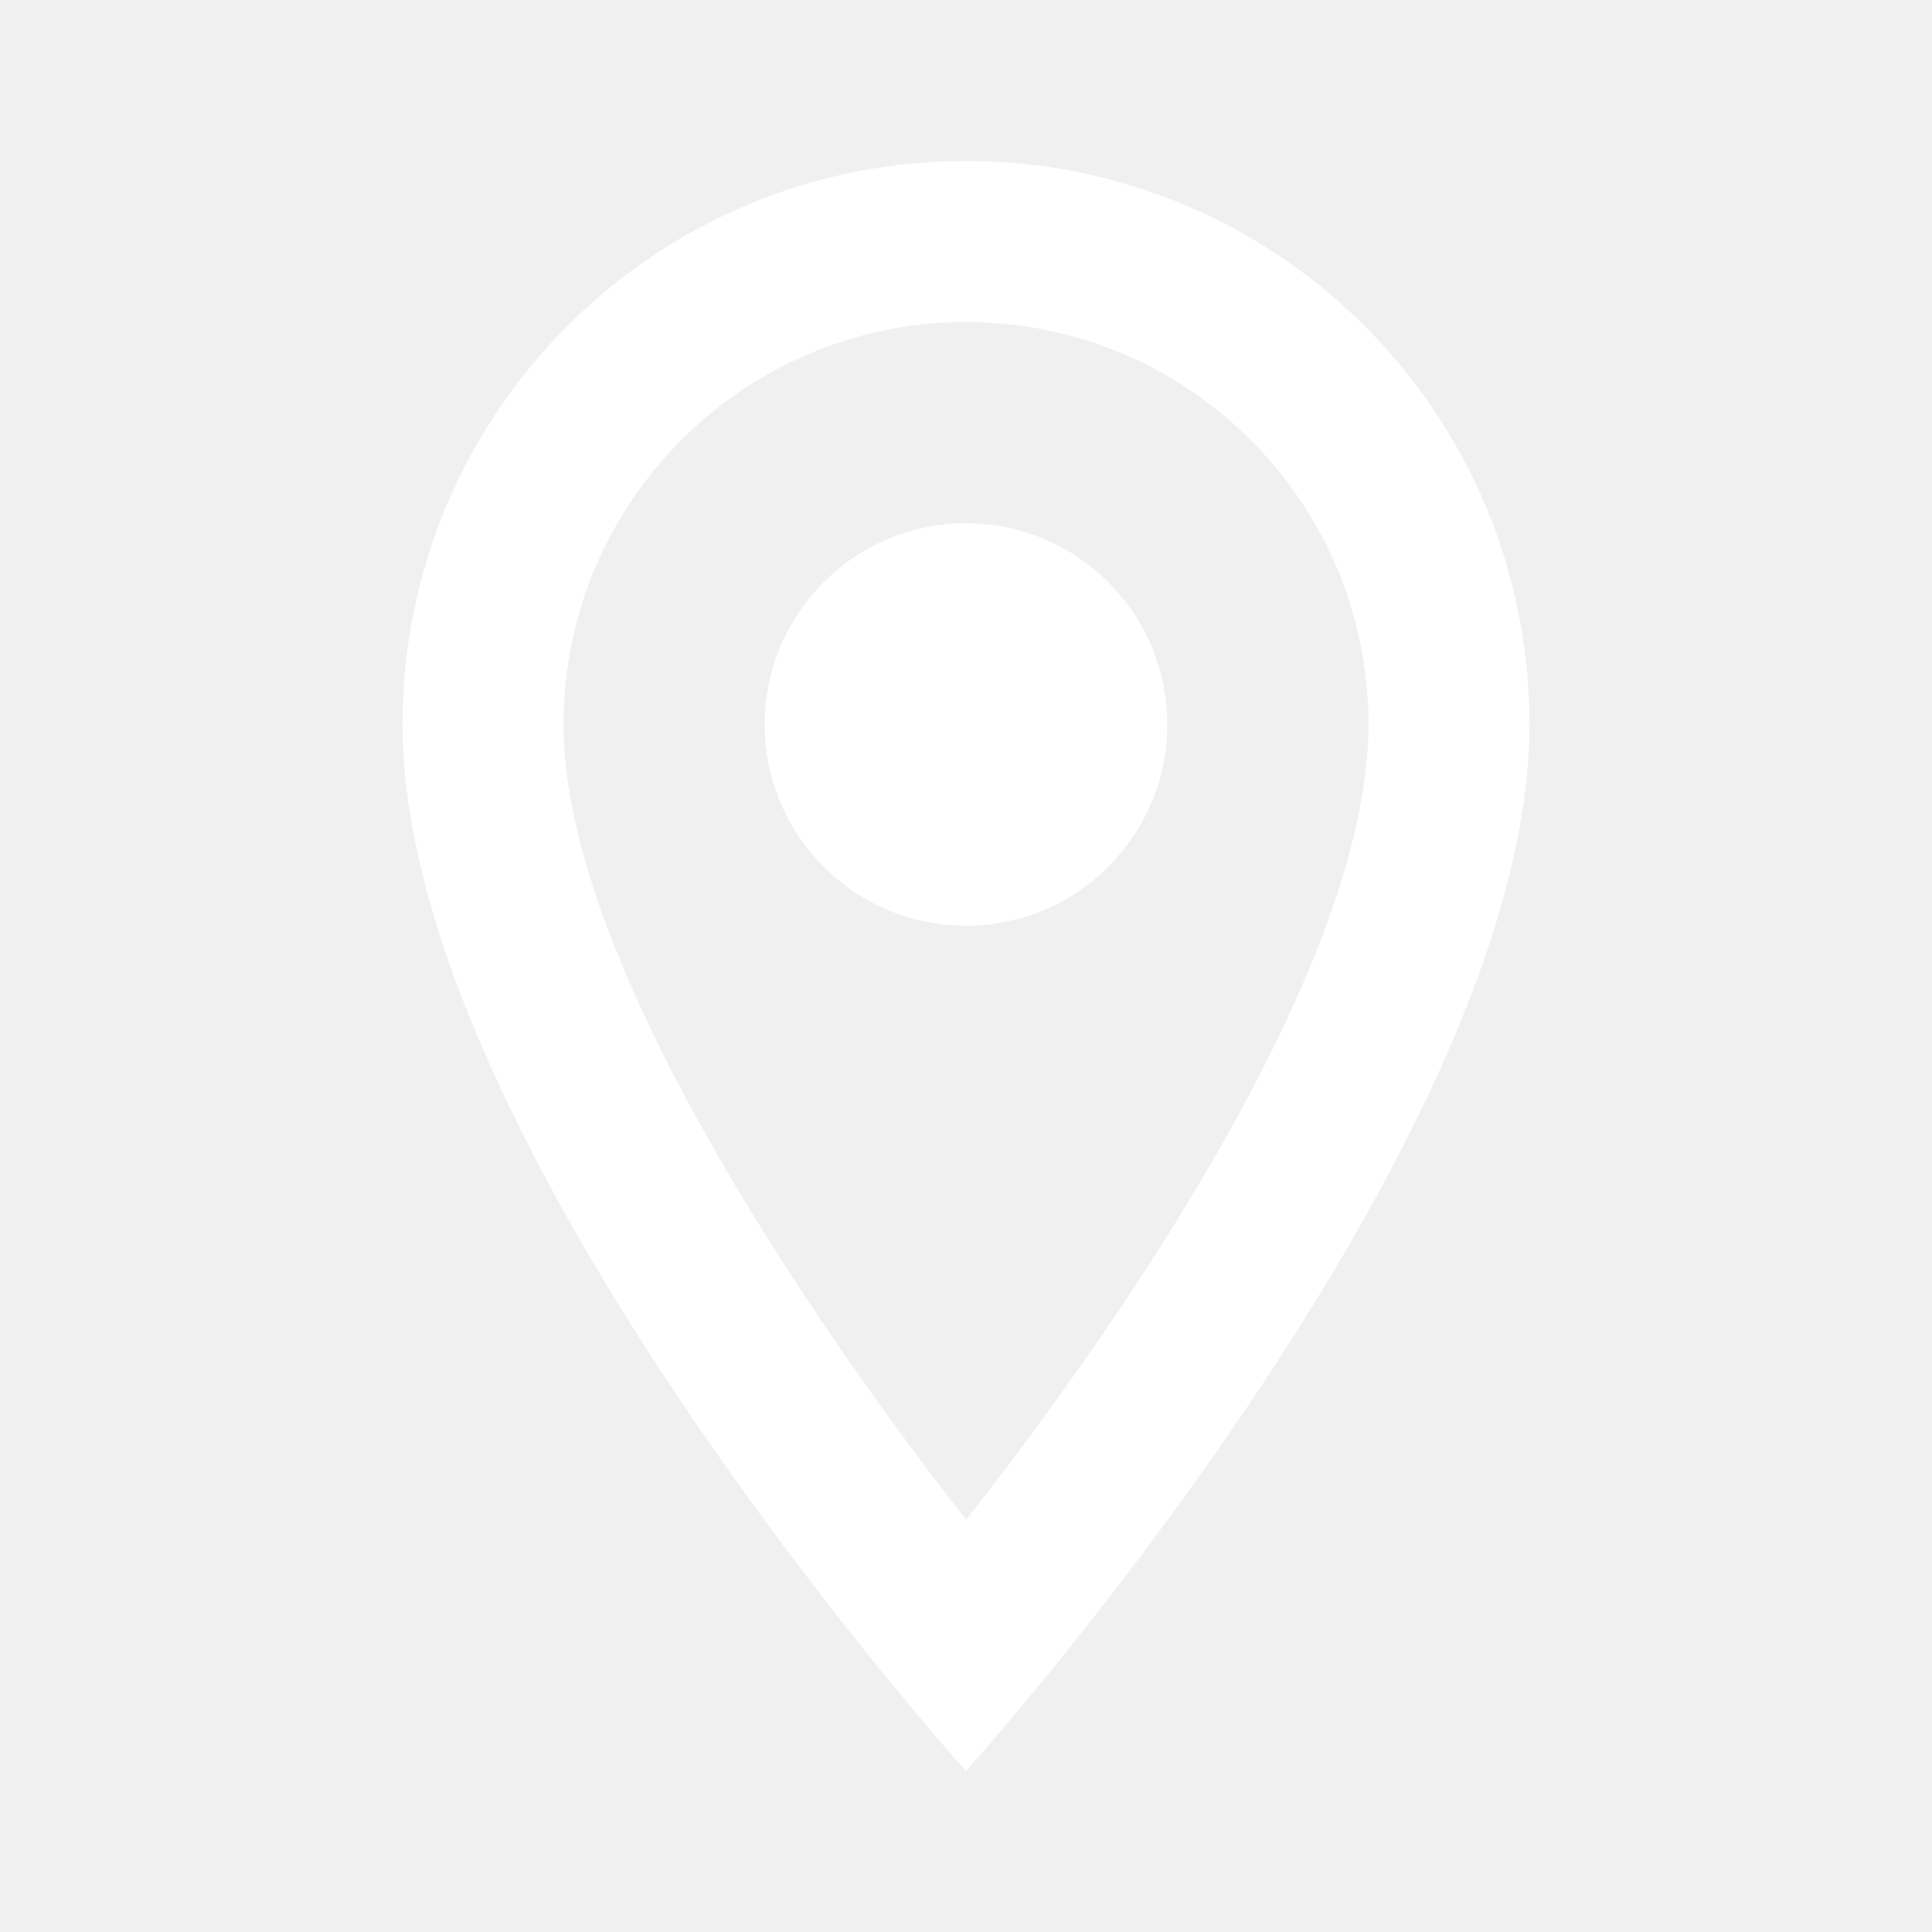
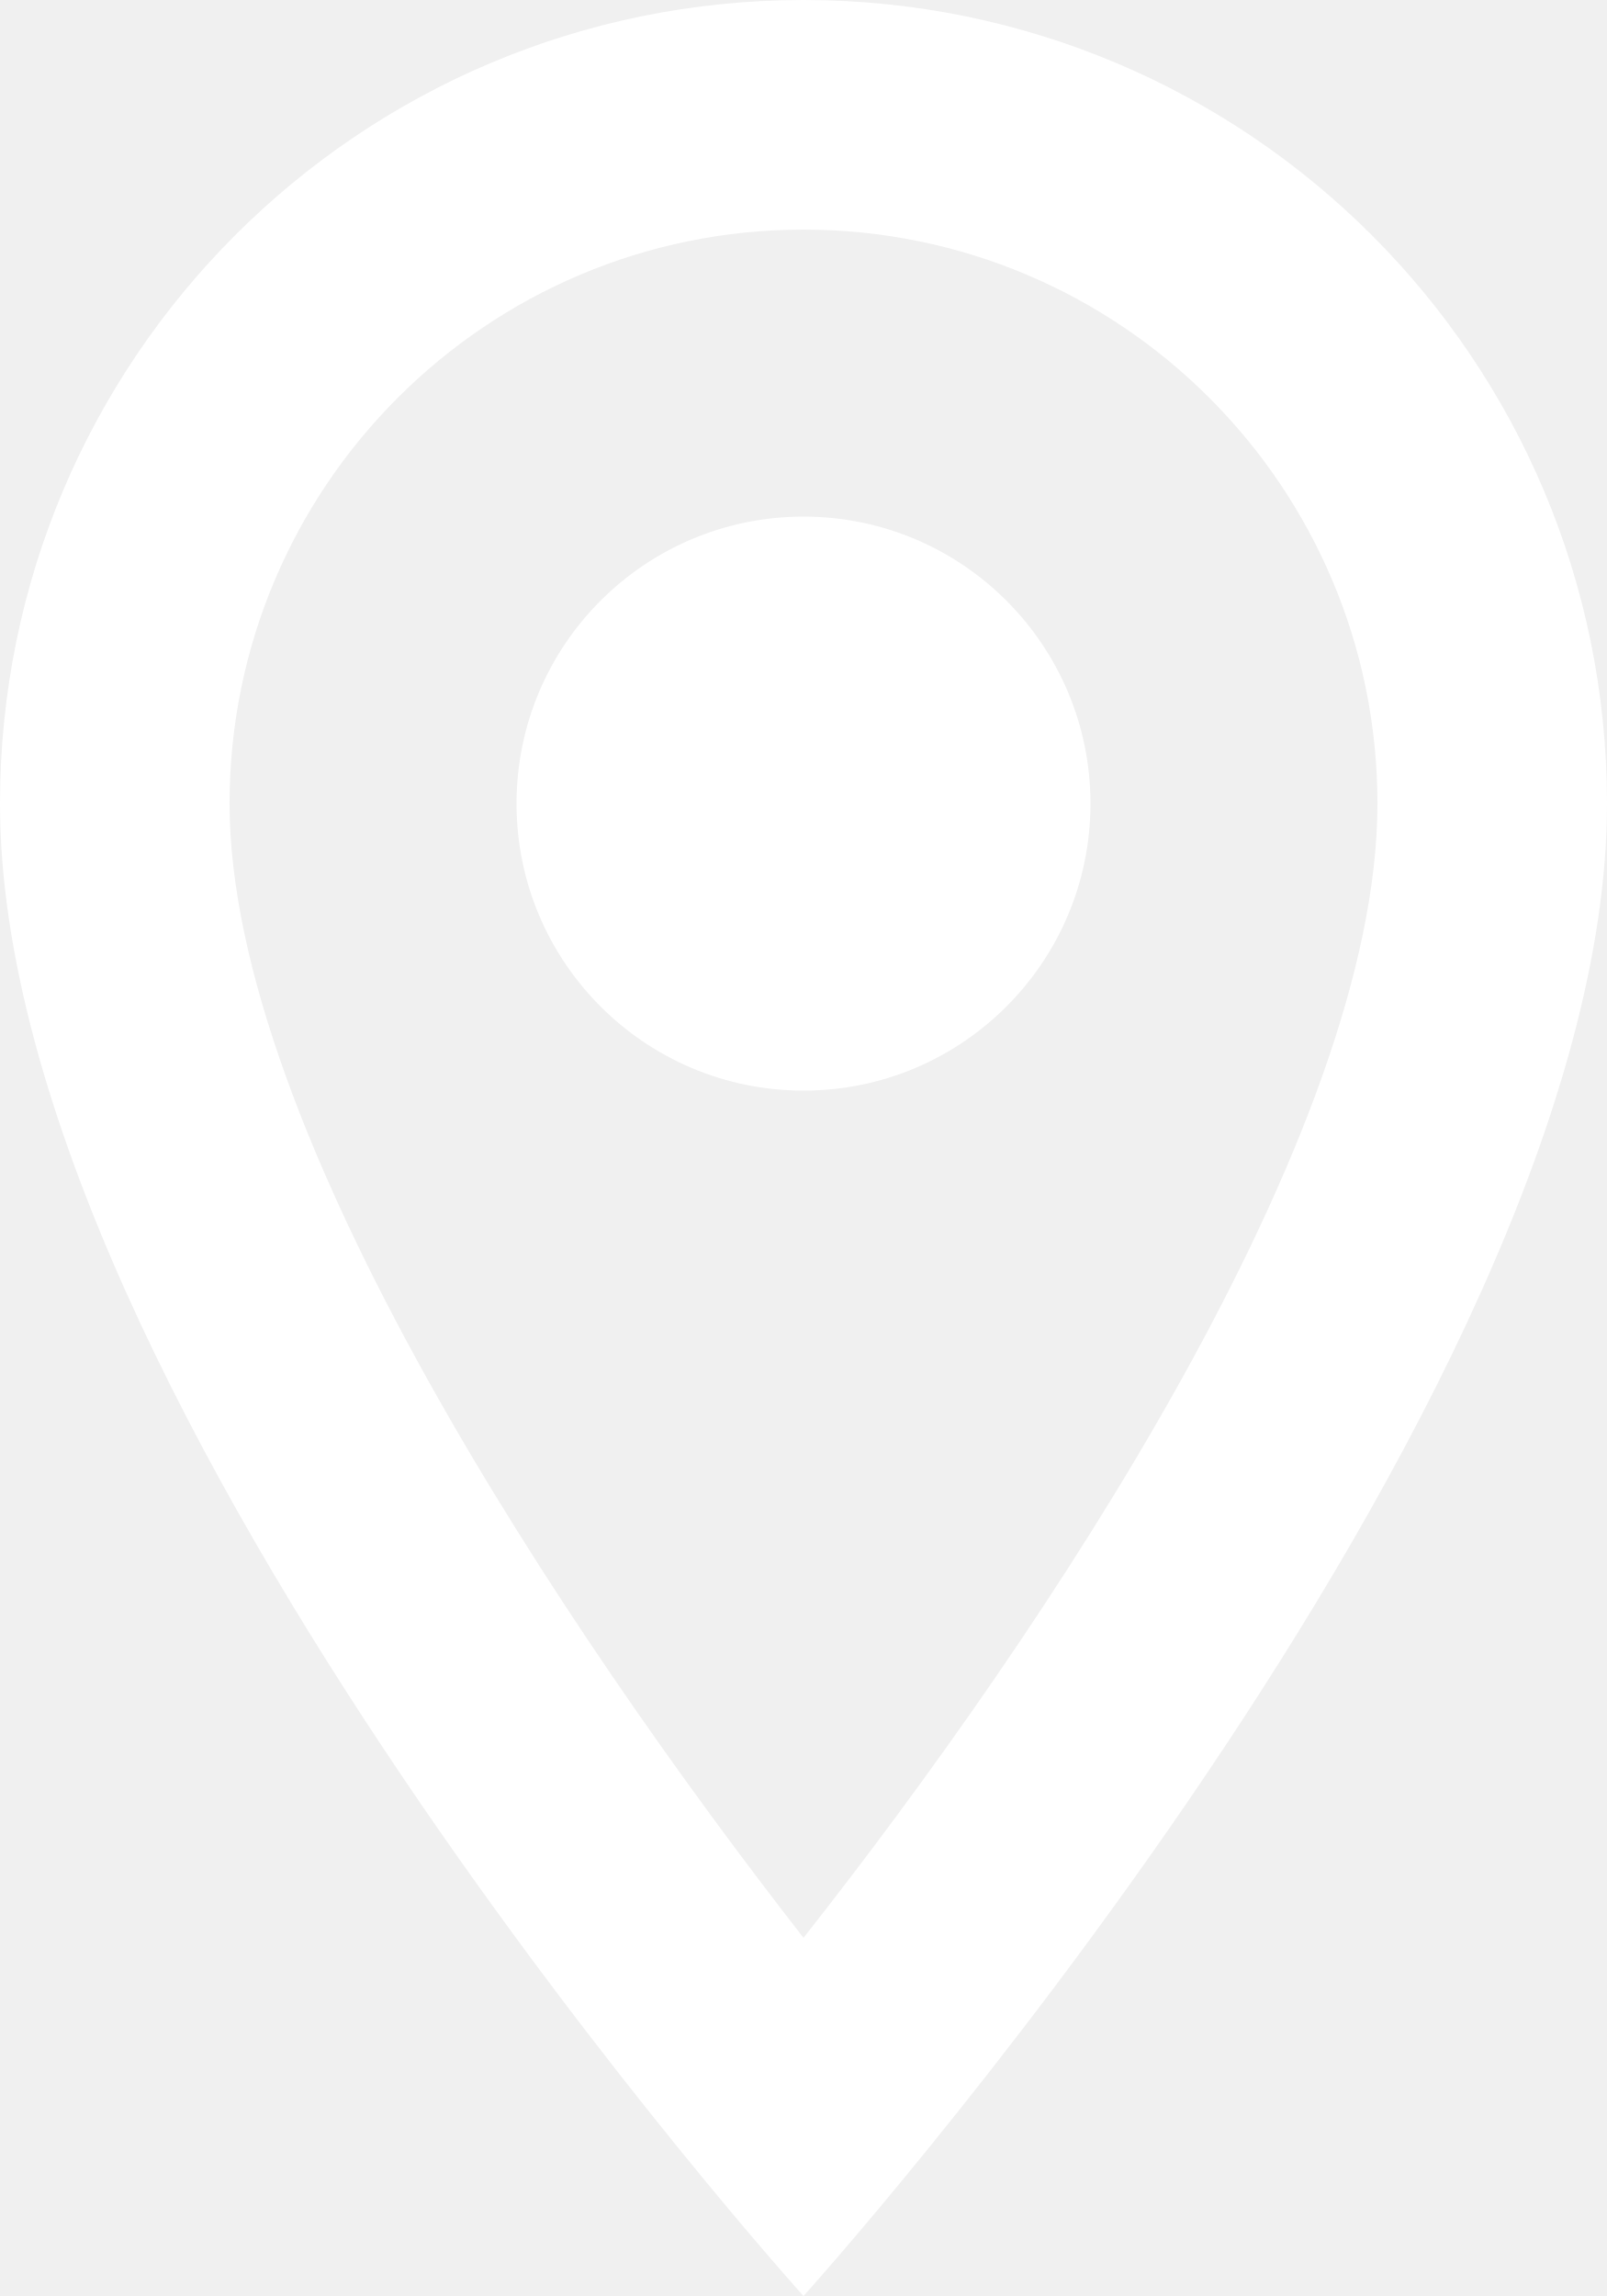
- <svg xmlns="http://www.w3.org/2000/svg" height="24px" viewBox="0 0 24 24" width="24px" fill="#FFFFFF">
-   <path d="M0 0h24v24H0V0z" fill="none" />
-   <path d="M12 2C8.13 2 5 5.13 5 9c0 5.25 7 13 7 13s7-7.75 7-13c0-3.87-3.13-7-7-7zM7 9c0-2.76 2.24-5 5-5s5 2.24 5 5c0 2.88-2.88 7.19-5 9.88C9.92 16.21 7 11.85 7 9z" />
-   <circle cx="12" cy="9" r="2.5" />
+ <svg xmlns="http://www.w3.org/2000/svg" width="14" height="20" fill="#FFFFFF">
+   <g>
+     <g id="svg_6">
+       <path stroke="null" id="svg_1" fill="none" d="m-5,-2l24,0l0,24l-24,0l0,-24z" />
+       <path stroke="null" id="svg_2" d="m7,0c-3.87,0 -7,3.13 -7,7c0,5.25 7,13 7,13s7,-7.75 7,-13c0,-3.87 -3.13,-7 -7,-7zm-5,7c0,-2.76 2.24,-5 5,-5s5,2.24 5,5c0,2.88 -2.88,7.19 -5,9.88c-2.08,-2.67 -5,-7.03 -5,-9.88z" />
+       <circle stroke="null" id="svg_3" r="2.5" cy="7" cx="7" />
+     </g>
+   </g>
</svg>
